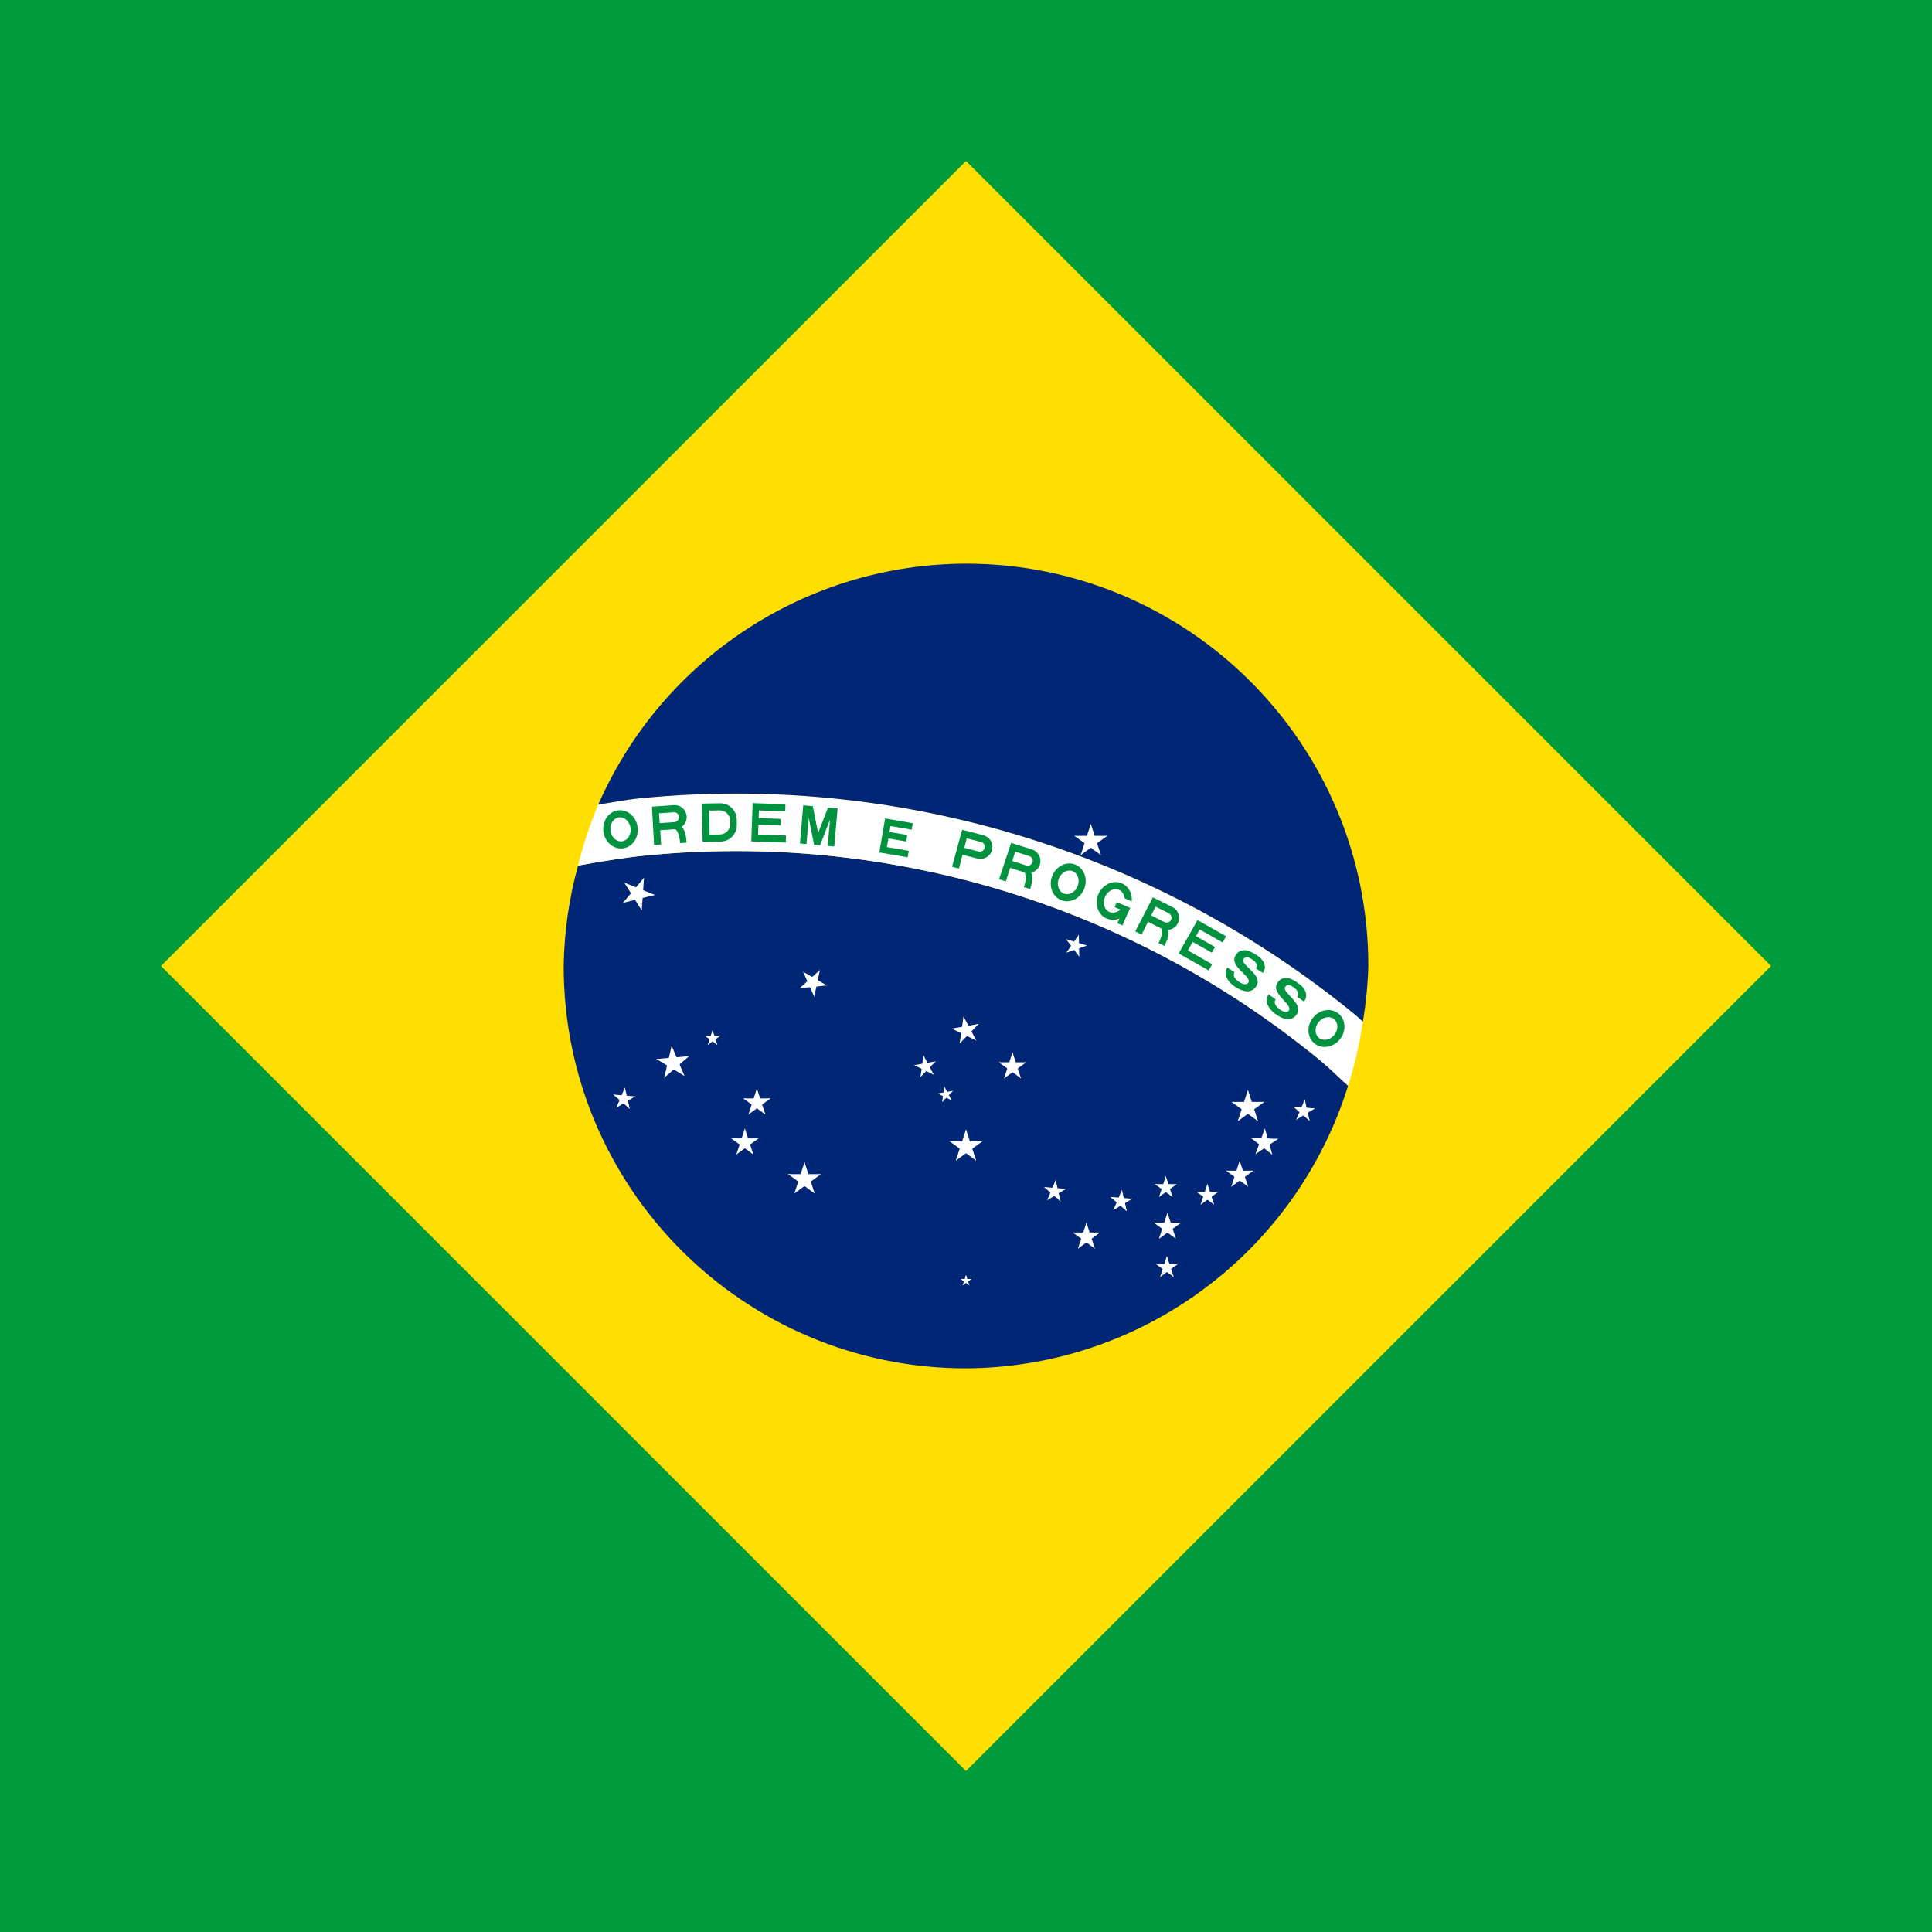
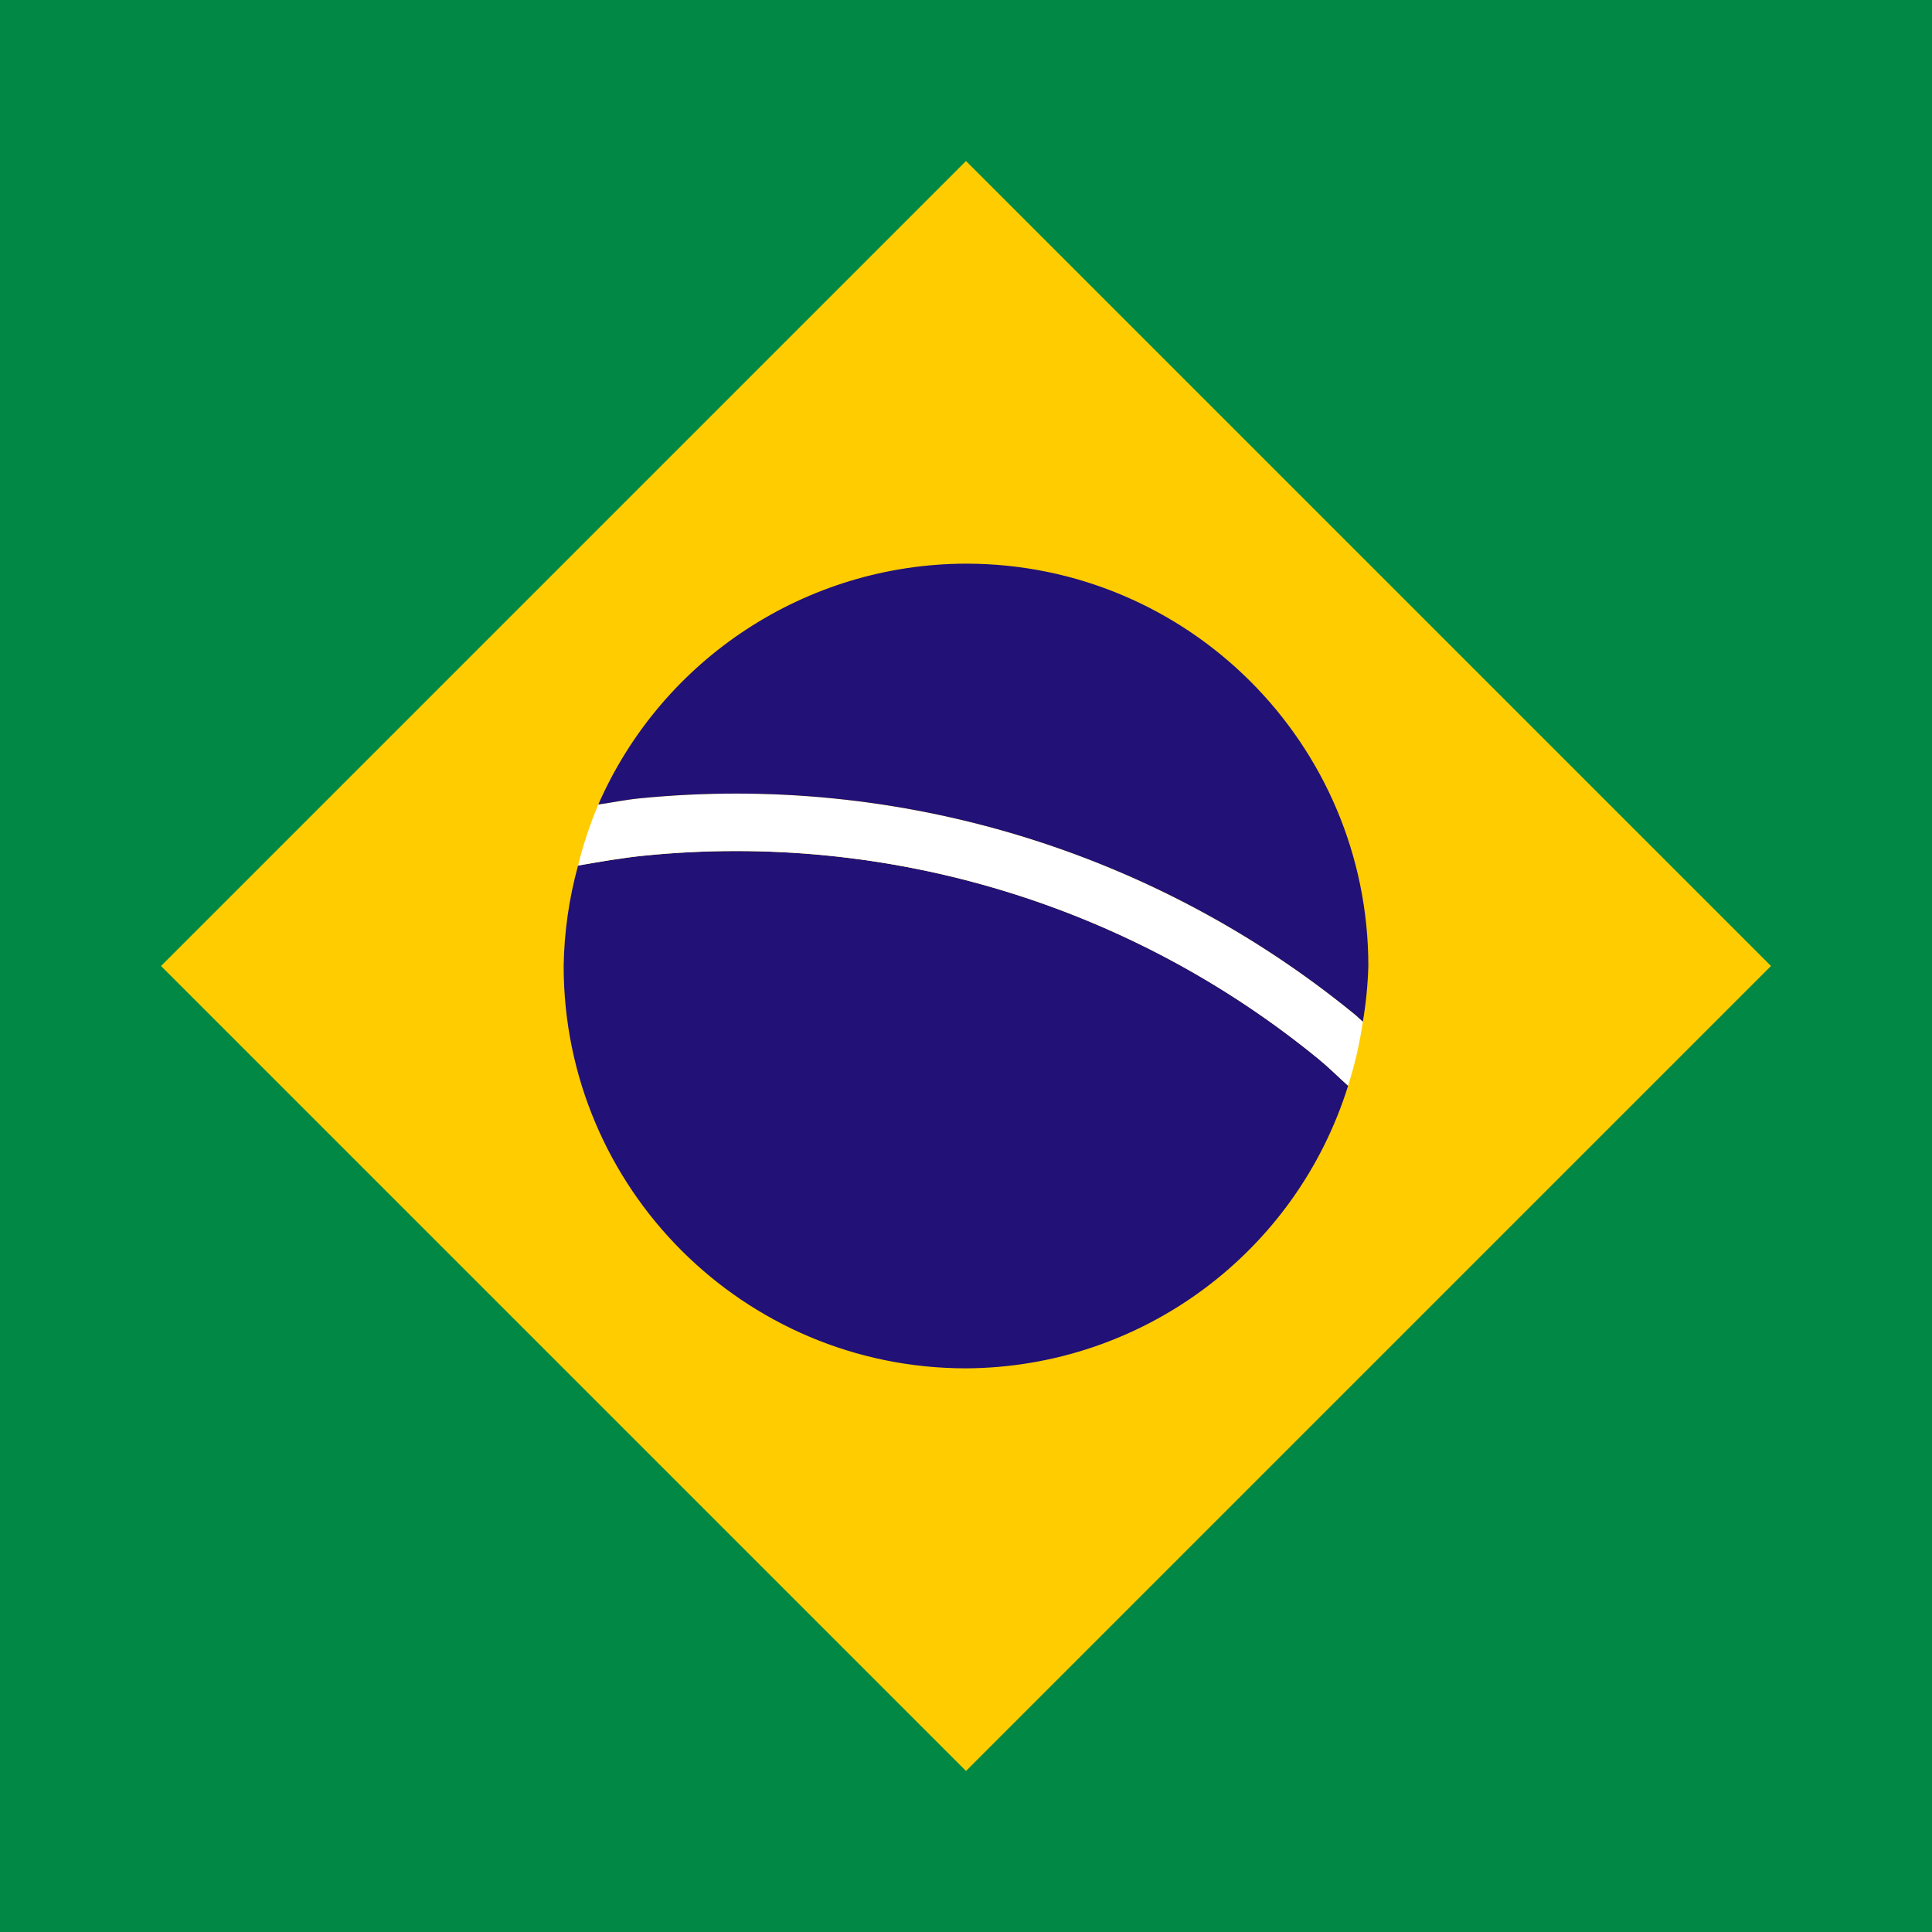
- <svg xmlns="http://www.w3.org/2000/svg" xmlns:xlink="http://www.w3.org/1999/xlink" version="1.0" width="96" height="96" viewBox="-2100 -1470 96 96" xml:space="preserve">
-   <defs>
-     <path id="c" d="M0 0a31.5 35 0 0 0 0-70A31.5 35 0 0 0 0 0m0-13a18.5 22 0 0 0 0-44 18.5 22 0 0 0 0 44" fill-rule="evenodd" />
-     <path id="h" d="M-31.5 0h33a30 30 0 0 0 30-30v-10a30 30 0 0 0-30-30h-33zm13-13h19a19 19 0 0 0 19-19v-6a19 19 0 0 0-19-19h-19z" fill-rule="evenodd" />
-     <path id="j" d="M0 0h63v-13H12v-18h40v-12H12v-14h48v-13H0z" transform="translate(-31.5)" />
-     <path id="k" d="M-31.5 0h12v-48l14 48h11l14-48V0h12v-70H14L0-22l-14-48h-17.5z" />
-     <path id="m" d="M-26.25 0h52.5v-12h-40.5v-16h33v-12h-33v-11H25v-12h-51.25z" />
-     <path id="b" d="M-31.5 0h13v-26h28a22 22 0 0 0 0-44h-40zm13-39h27a9 9 0 0 0 0-18h-27z" fill-rule="evenodd" />
-     <path id="q" d="M-15.75-22C-15.75-15-9-11.5 1-11.5s14.74-3.25 14.75-7.75c0-14.25-46.75-5.25-46.5-30.25C-30.5-71-6-70 3-70s26 4 25.75 21.25H13.5c0-7.5-7-10.25-15-10.25-7.75 0-13.25 1.25-13.25 8.5-.25 11.75 46.25 4 46.25 28.75C31.5-3.5 13.5 0 0 0c-11.5 0-31.55-4.5-31.5-22z" />
-     <use id="s" xlink:href="#a" transform="scale(31.5)" />
-     <use id="v" xlink:href="#a" transform="scale(26.25)" />
-     <use id="t" xlink:href="#a" transform="scale(21)" />
-     <use id="u" xlink:href="#a" transform="scale(15)" />
-     <use id="x" xlink:href="#a" transform="scale(10.5)" />
-     <g id="f">
-       <use xlink:href="#b" />
-       <path d="M28 0c0-10 0-32-15-32H-6c22 0 22 22 22 32" />
-     </g>
-     <g id="p">
-       <use xlink:href="#c" />
-       <path d="M5-35h26.5v10H5z" />
-       <path d="M21.5-35h10V0h-10z" />
-       <path fill="#fff" d="M0-47h40v12H0z" />
-     </g>
+ <svg xmlns="http://www.w3.org/2000/svg" xmlns:xlink="http://www.w3.org/1999/xlink" version="1.0" width="96" height="96" viewBox="-2100 -1470 96 96" xml:space="preserve" id="svg145">
+   <defs id="defs41">
    <g id="a" fill="#fff">
      <g id="e">
-         <path id="d" transform="rotate(18 3.157 -.5)" d="M0 0v1h.5z" />
-         <use xlink:href="#d" transform="scale(-1 1)" />
+         <path id="d" transform="rotate(18,3.157,-0.5)" d="M 0,0 V 1 H 0.5 Z" />
+         <use xlink:href="#d" transform="scale(-1,1)" id="use29" />
      </g>
-       <use xlink:href="#e" transform="rotate(72)" />
-       <use xlink:href="#e" transform="rotate(-72)" />
-       <use xlink:href="#e" transform="rotate(144)" />
-       <use xlink:href="#e" transform="rotate(-144)" />
+       <use xlink:href="#e" transform="rotate(72)" id="use32" />
+       <use xlink:href="#e" transform="rotate(-72)" id="use34" />
+       <use xlink:href="#e" transform="rotate(144)" id="use36" />
+       <use xlink:href="#e" transform="rotate(-144)" id="use38" />
    </g>
  </defs>
-   <path style="fill:#009c3b;stroke-width:6;stroke-linecap:square" d="M-2100-1470h96v96h-96z" />
-   <path style="fill:#ffdf00;fill-opacity:1;stroke-width:6;stroke-linecap:square" d="m-2092-1422 40-40 40 40-40 40z" />
-   <g style="display:inline" transform="translate(-2052 -1422)scale(.0272)">
-     <path d="M698.022 218.738c-17.874-15.969-34.837-33.142-53.313-48.281a1679.7 1679.7 0 0 0-421.798-252.58A1680.4 1680.4 0 0 0-90.712-177.42a1679 1679 0 0 0-163.235-24.357A1681 1681 0 0 0-420.002-210a1681 1681 0 0 0-166.05 8.222c-41.288 4.099-81.987 11.199-122.667 18.303A735 735 0 0 0-735.002 0a735 735 0 0 0 735 735 735 735 0 0 0 698.024-516.262" style="fill:#002776;fill-opacity:1;stroke:none;stroke-opacity:1" />
-     <path d="M724.986 101.672c-4.72-3.95-8.969-8.532-13.726-12.43A1784.8 1784.8 0 0 0 263.087-179.12a1786 1786 0 0 0-163.952-58.718 1785 1785 0 0 0-342.715-68.426A1785 1785 0 0 0-420.002-315c-59.174 0-118.044 2.938-176.418 8.735-25.337 2.515-50.145 7.649-75.278 11.235a735 735 0 0 0-37.02 111.555c40.679-7.104 81.378-14.204 122.665-18.303A1681 1681 0 0 1-420.002-210c55.698 0 111.112 2.767 166.055 8.222a1679 1679 0 0 1 322.555 64.394A1680.4 1680.4 0 0 1 371.094-12.092 1679.7 1679.7 0 0 1 644.71 170.457c18.476 15.139 35.44 32.312 53.313 48.281a735 735 0 0 0 26.964-117.066" style="fill:#fff;fill-opacity:1" />
-     <path d="M-.002-735a735 735 0 0 0-671.696 439.97c25.133-3.586 49.94-8.72 75.278-11.235A1785 1785 0 0 1-420.002-315a1784 1784 0 0 1 349.856 34.618 1785 1785 0 0 1 169.281 42.543A1785.7 1785.7 0 0 1 420.54-104.71 1785 1785 0 0 1 711.26 89.242c4.757 3.898 9.006 8.48 13.726 12.43A735 735 0 0 0 734.998 0a735 735 0 0 0-735-735" style="fill:#002776;fill-opacity:1;stroke:none;stroke-opacity:1" />
-     <g fill="#00923f" transform="translate(-420 1470)">
-       <g transform="rotate(-7)">
-         <use xlink:href="#c" transform="translate(0 -1697.5)" />
-         <use xlink:href="#f" transform="rotate(3 32412.455 848.75)" />
-         <use xlink:href="#h" transform="rotate(6 16195.115 848.75)" />
-         <use xlink:href="#j" transform="rotate(9 10784.391 848.75)" />
-         <use xlink:href="#k" transform="rotate(12 8075.317 848.75)" />
-       </g>
-       <use xlink:href="#m" transform="rotate(9.75 9951.259 848.75)" />
-       <g transform="rotate(14.5)">
-         <use xlink:href="#b" transform="translate(0 -1697.5)" />
-         <use xlink:href="#f" transform="rotate(3 32412.455 848.75)" />
-         <use xlink:href="#c" transform="rotate(6 16195.115 848.75)" />
-         <use xlink:href="#p" transform="rotate(9 10784.391 848.75)" />
-         <use xlink:href="#f" transform="rotate(12 8075.317 848.75)" />
-         <use xlink:href="#j" transform="rotate(15 6446.896 848.75)" />
-         <use xlink:href="#q" transform="rotate(18 5358.797 848.75)" />
-         <use xlink:href="#q" transform="rotate(21 4579.445 848.75)" />
-         <use xlink:href="#c" transform="rotate(24 3993.055 848.75)" />
-       </g>
-     </g>
-     <use xlink:href="#s" transform="rotate(22 39.54 -1609.366)" />
-     <use xlink:href="#s" transform="rotate(-5 1759.483 6215.257)" />
-     <use xlink:href="#t" transform="rotate(5 -3095.307 -7035.927)" />
-     <use xlink:href="#u" transform="translate(-463 132)" />
-     <use xlink:href="#v" transform="translate(-382 250)" />
-     <use xlink:href="#v" transform="translate(-404 323)" />
-     <use xlink:href="#s" transform="translate(228 -228)" />
-     <use xlink:href="#s" transform="translate(515 258)" />
-     <use xlink:href="#t" transform="rotate(5 -2726.249 7198.312)" />
-     <use xlink:href="#v" transform="rotate(2 -8979.829 15773.015)" />
-     <use xlink:href="#v" transform="translate(368 477)" />
-     <use xlink:href="#t" transform="translate(367 551)" />
-     <use xlink:href="#t" transform="translate(441 419)" />
-     <use xlink:href="#v" transform="translate(500 382)" />
-     <use xlink:href="#t" transform="translate(365 405)" />
-     <use xlink:href="#v" transform="rotate(30 -195.98 -507.487)" />
-     <use xlink:href="#t" transform="rotate(17 223.786 650.616)" />
-     <use xlink:href="#s" transform="translate(0 330)" />
-     <use xlink:href="#v" transform="translate(85 184)" />
-     <use xlink:href="#v" transform="rotate(-10 674.373 59)" />
-     <use xlink:href="#t" transform="rotate(-10 1014.565 514.912)" />
-     <use xlink:href="#u" transform="rotate(-10 1324.531 328.956)" />
-     <use xlink:href="#v" transform="translate(220 495)" />
-     <use xlink:href="#t" transform="rotate(5 -4782.81 3455.883)" />
-     <use xlink:href="#t" transform="rotate(5 -4637.176 2061.205)" />
-     <use xlink:href="#s" transform="translate(-295 390)" />
-     <use xlink:href="#x" transform="translate(0 575)" />
+   <path style="fill:#084;stroke-width:6;stroke-linecap:square" d="m -2100,-1470 h 96 v 96 h -96 z" id="path43" />
+   <path style="fill:#fc0;fill-opacity:1;stroke-width:6;stroke-linecap:square" d="m -2092,-1422 40,-40 40,40 -40,40 z" id="path45" />
+   <g style="display:inline" transform="matrix(0.0272,0,0,0.0272,-2052,-1422)" id="g143">
+     <path d="M 698.022,218.738 C 680.148,202.769 663.185,185.596 644.709,170.457 A 1679.7,1679.7 0 0 0 222.911,-82.123 1680.4,1680.4 0 0 0 -90.712,-177.42 1679,1679 0 0 0 -253.947,-201.777 1681,1681 0 0 0 -420.002,-210 a 1681,1681 0 0 0 -166.05,8.222 c -41.288,4.099 -81.987,11.199 -122.667,18.303 A 735,735 0 0 0 -735.002,0 a 735,735 0 0 0 735,735 735,735 0 0 0 698.024,-516.262" style="fill:#217;fill-opacity:1;stroke:none;stroke-opacity:1" id="path47" />
+     <path d="m 724.986,101.672 c -4.72,-3.95 -8.969,-8.532 -13.726,-12.43 A 1784.8,1784.8 0 0 0 263.087,-179.12 1786,1786 0 0 0 99.135,-237.838 1785,1785 0 0 0 -243.58,-306.264 1785,1785 0 0 0 -420.002,-315 c -59.174,0 -118.044,2.938 -176.418,8.735 -25.337,2.515 -50.145,7.649 -75.278,11.235 a 735,735 0 0 0 -37.02,111.555 c 40.679,-7.104 81.378,-14.204 122.665,-18.303 A 1681,1681 0 0 1 -420.002,-210 c 55.698,0 111.112,2.767 166.055,8.222 a 1679,1679 0 0 1 322.555,64.394 1680.4,1680.4 0 0 1 302.486,125.292 1679.7,1679.7 0 0 1 273.616,182.549 c 18.476,15.139 35.44,32.312 53.313,48.281 a 735,735 0 0 0 26.964,-117.066" style="fill:#fff;fill-opacity:1" id="path49" />
+     <path d="m -0.002,-735 a 735,735 0 0 0 -671.696,439.97 c 25.133,-3.586 49.94,-8.72 75.278,-11.235 a 1785,1785 0 0 1 176.418,-8.735 1784,1784 0 0 1 349.856,34.618 1785,1785 0 0 1 169.281,42.543 1785.7,1785.7 0 0 1 321.405,133.129 1785,1785 0 0 1 290.72,193.952 c 4.757,3.898 9.006,8.48 13.726,12.43 A 735,735 0 0 0 734.998,0 a 735,735 0 0 0 -735,-735" style="fill:#217;fill-opacity:1;stroke:none;stroke-opacity:1" id="path51" />
  </g>
</svg>
